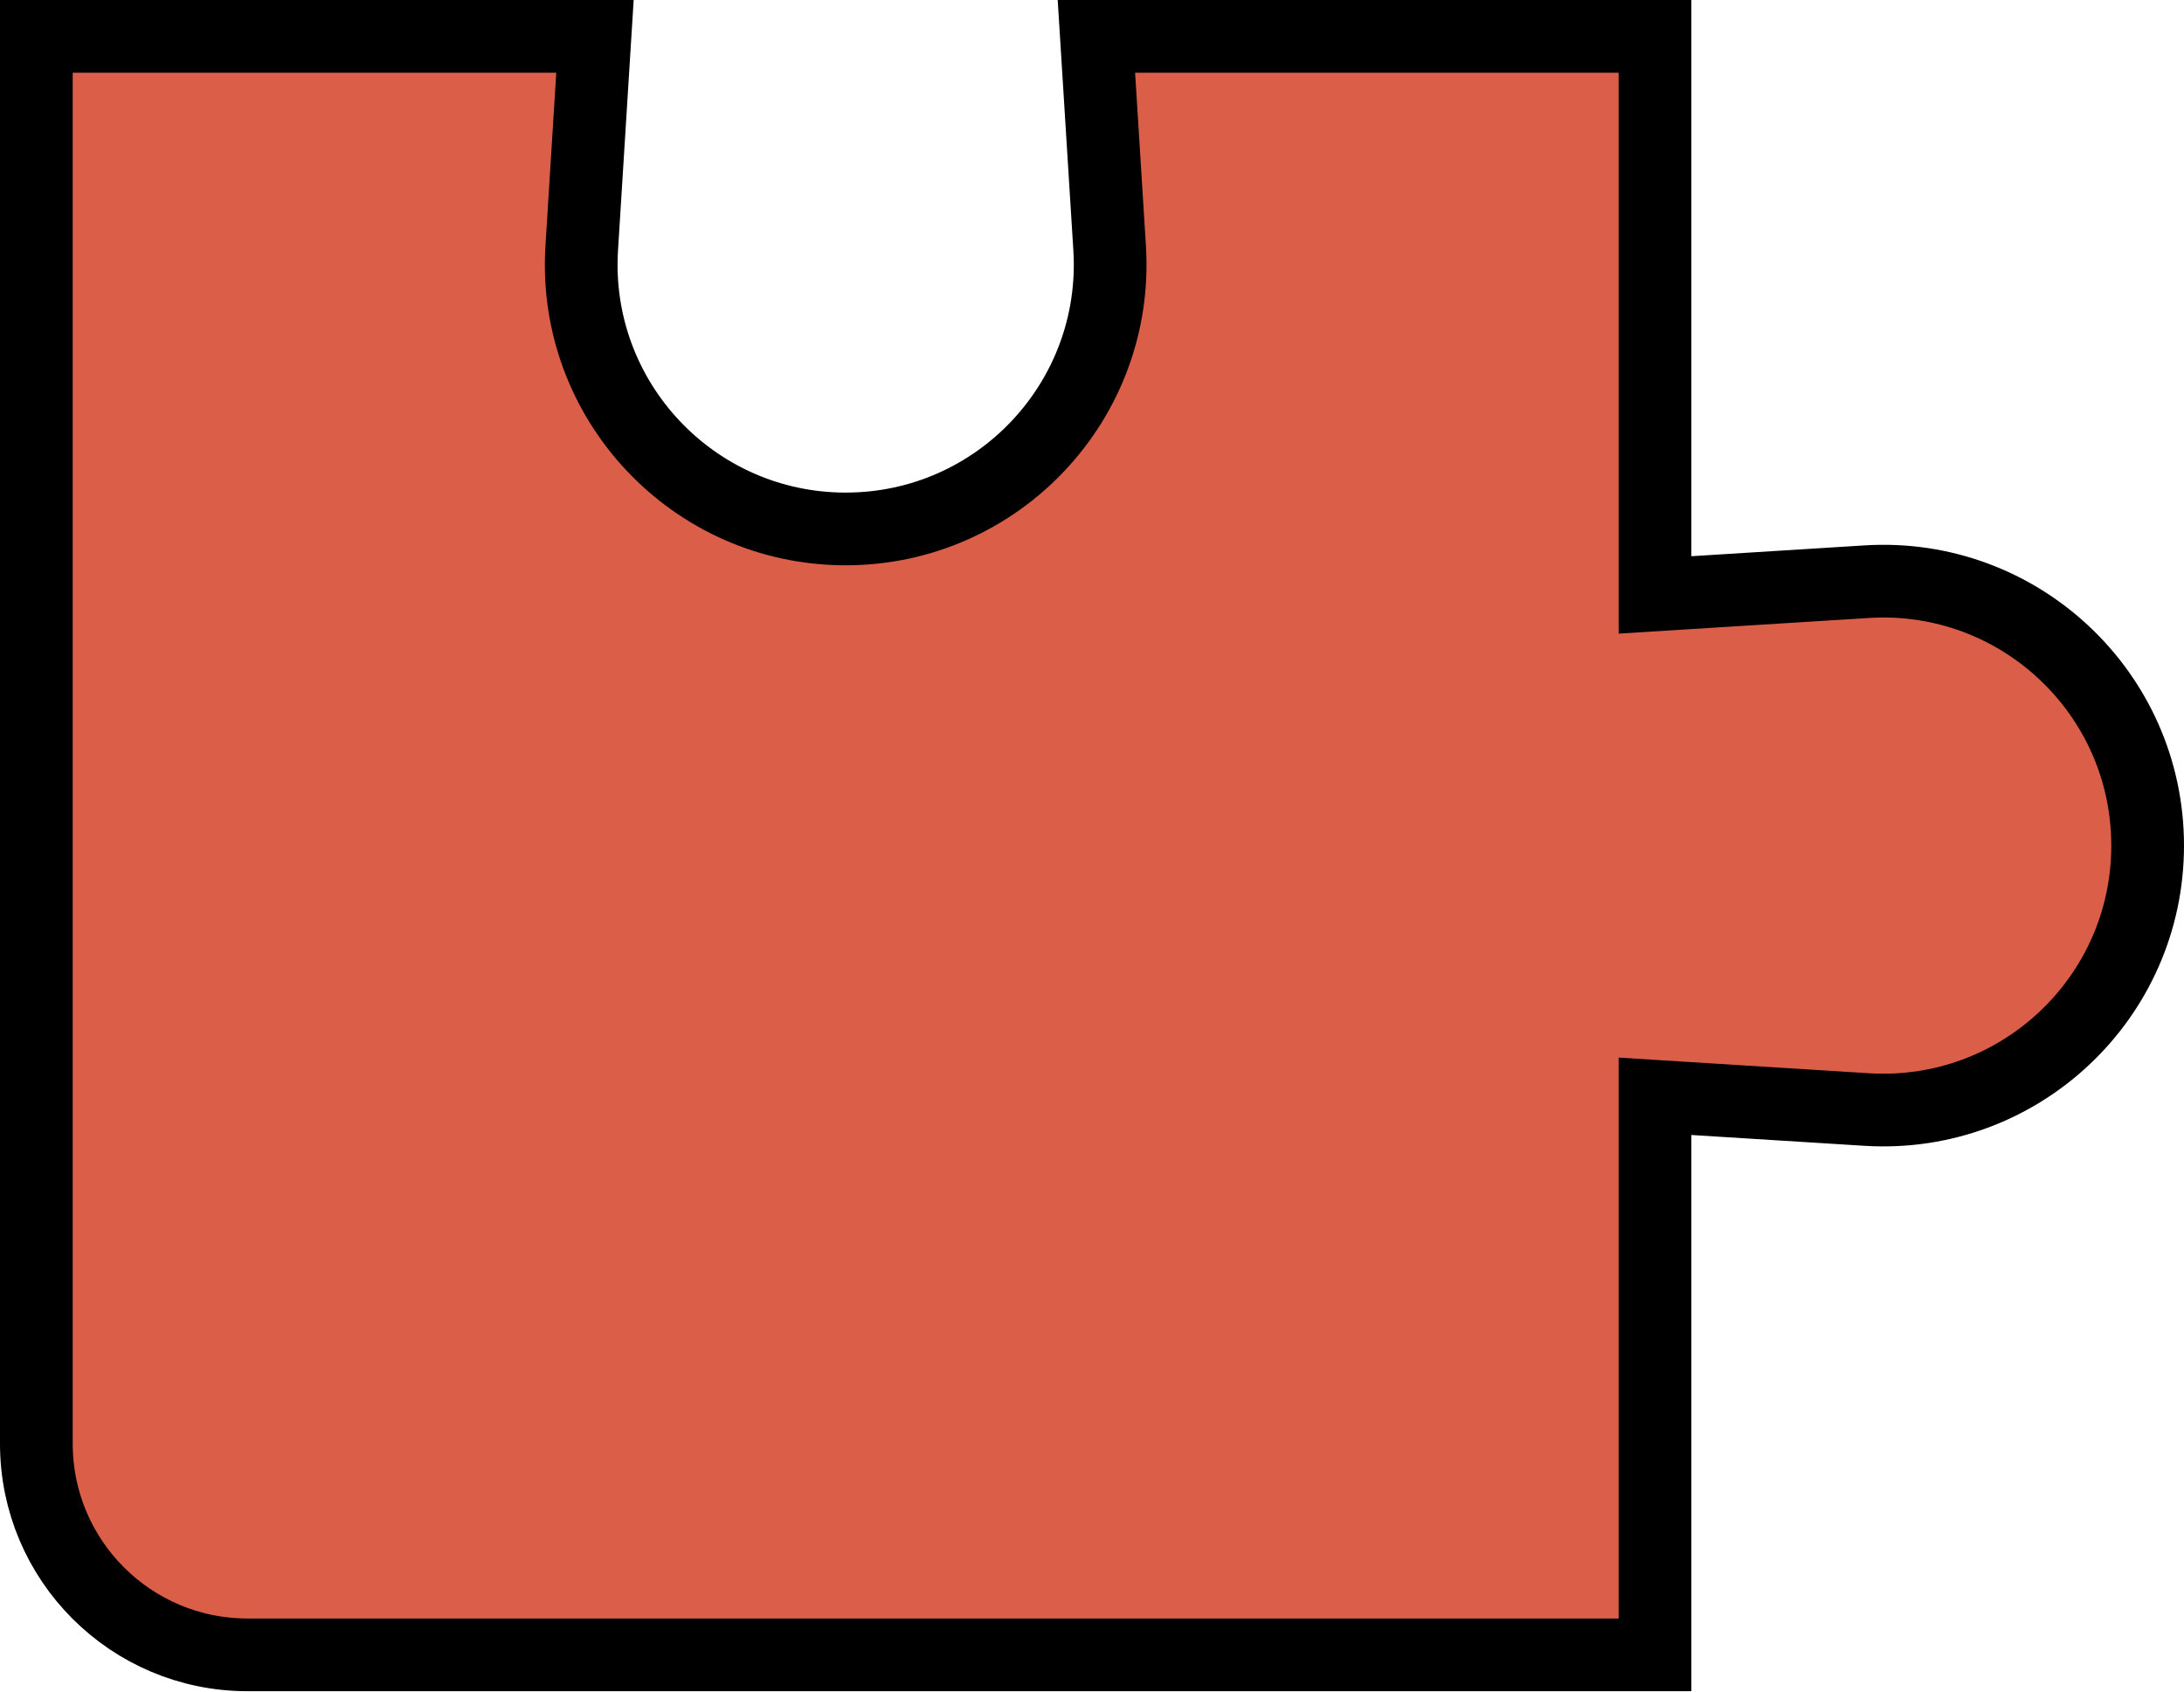
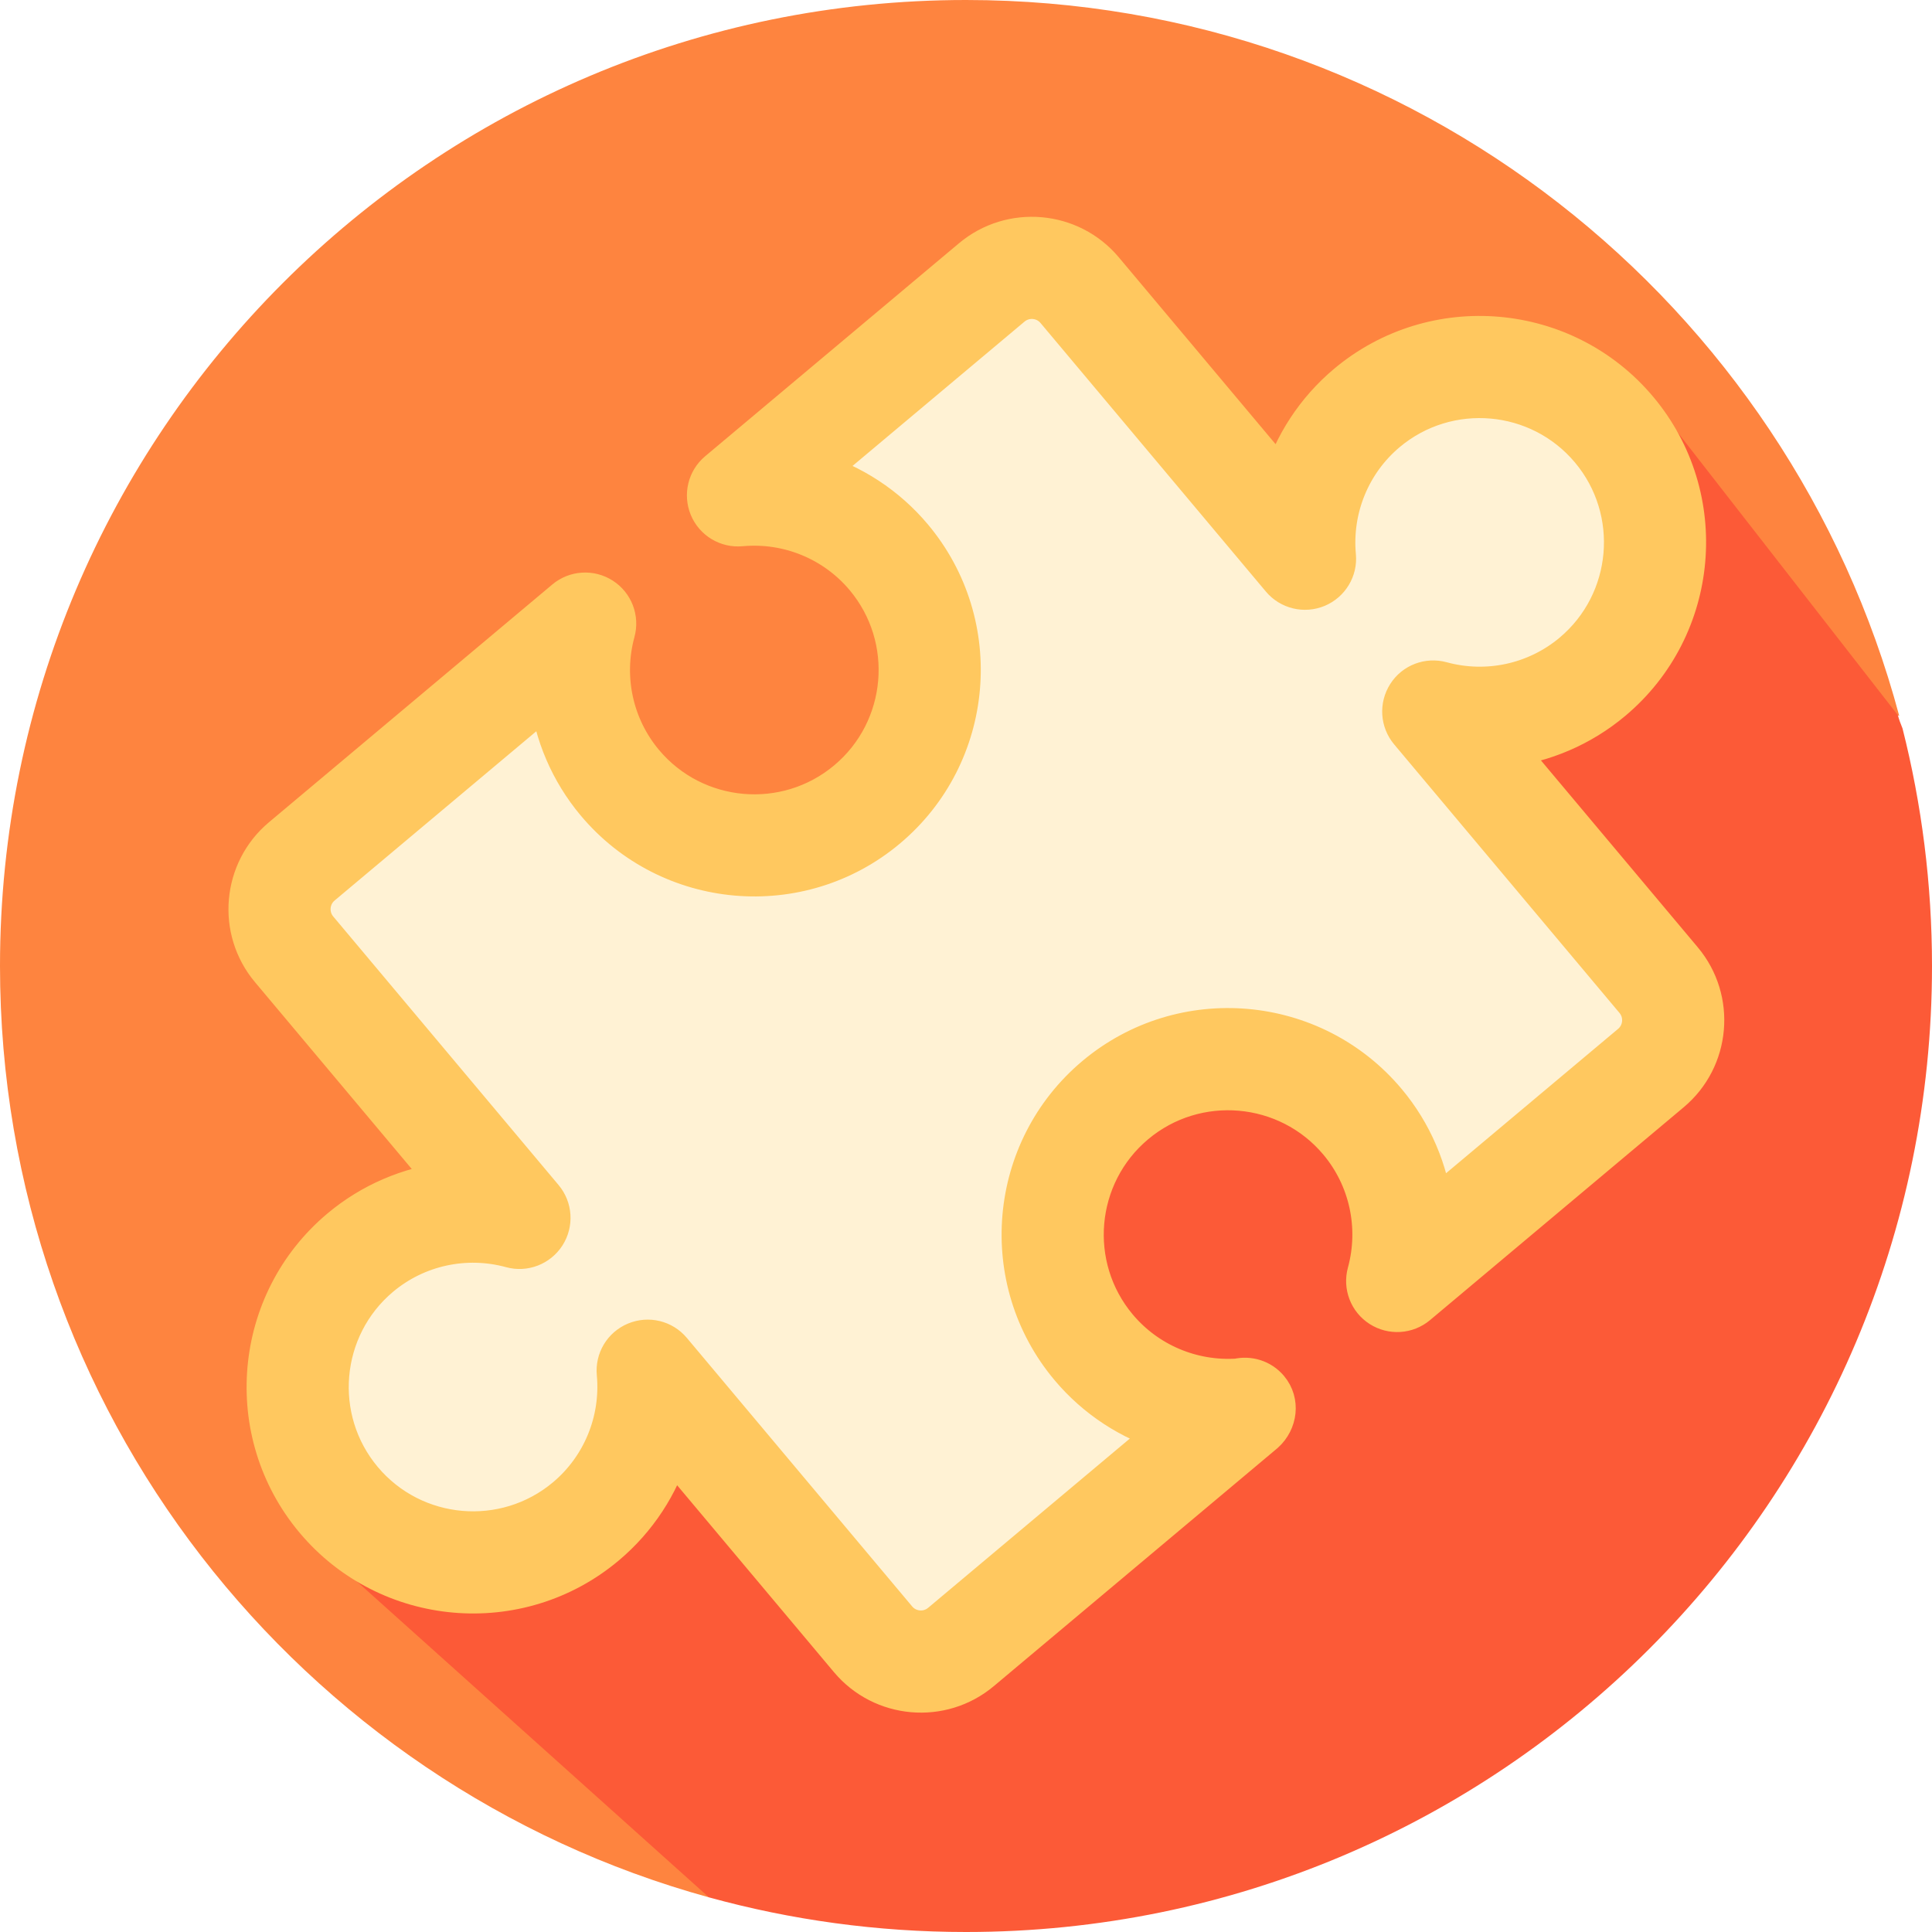
- <svg xmlns="http://www.w3.org/2000/svg" version="1.1" id="Layer_1" x="0px" y="0px" viewBox="0 0 345.413 267.5" xml:space="preserve" width="345.413" height="267.5">
-   <defs id="defs43" />
-   <path style="fill:#db5e49;stroke:#000000;stroke-width:11.5;stroke-miterlimit:4;stroke-dasharray:none;stroke-opacity:1" d="M 261.75,173.402 V 261.75 H 39.141 C 20.699,261.75 5.75,246.8 5.75,228.359 V 5.75 h 88.348 l -2.093,33.478 c -1.505,24.078 17.618,44.435 41.745,44.435 24.127,0 43.25,-20.356 41.745,-44.435 L 173.402,5.75 h 88.348 v 88.348 l 33.478,-2.093 c 24.078,-1.505 44.435,17.618 44.435,41.745 v 0 c 0,24.126 -20.356,43.25 -44.435,41.745 z" id="path6" />
-   <g id="g10" transform="translate(-98.38559,-139.6059)">
+ <svg xmlns="http://www.w3.org/2000/svg" version="1.1" id="Capa_1" x="0px" y="0px" viewBox="0 0 460 460" xml:space="preserve" width="460" height="460">
+   <defs id="defs986">
+     <clipPath id="clipPath1181" clipPathUnits="userSpaceOnUse">
+       <circle transform="matrix(0.7071068,0.7071068,0.7071068,-0.7071068,0,0)" id="circle1183" r="256" cy="256" cx="256" style="fill:#a05a2c" />
+     </clipPath>
+     <clipPath id="clipPath1458" clipPathUnits="userSpaceOnUse">
+       <circle id="circle1460" r="247.964" cy="425.105" cx="762.297" style="fill:#000000;stroke-width:0.969" />
+     </clipPath>
+     <clipPath id="clipPath1458-1" clipPathUnits="userSpaceOnUse">
+       <circle id="circle1460-5" r="247.964" cy="425.105" cx="762.297" style="fill:#000000;stroke-width:0.969" />
+     </clipPath>
+   </defs>
+   <g id="g953" transform="translate(-412.8099,21.89209)">
</g>
-   <g id="g12" transform="translate(-98.38559,-139.6059)">
+   <g id="g955" transform="translate(-412.8099,21.89209)">
</g>
-   <g id="g14" transform="translate(-98.38559,-139.6059)">
+   <g id="g957" transform="translate(-412.8099,21.89209)">
</g>
-   <g id="g16" transform="translate(-98.38559,-139.6059)">
+   <g id="g959" transform="translate(-412.8099,21.89209)">
</g>
-   <g id="g18" transform="translate(-98.38559,-139.6059)">
+   <g id="g961" transform="translate(-412.8099,21.89209)">
</g>
-   <g id="g20" transform="translate(-98.38559,-139.6059)">
+   <g id="g963" transform="translate(-412.8099,21.89209)">
</g>
-   <g id="g22" transform="translate(-98.38559,-139.6059)">
+   <g id="g965" transform="translate(-412.8099,21.89209)">
</g>
-   <g id="g24" transform="translate(-98.38559,-139.6059)">
+   <g id="g967" transform="translate(-412.8099,21.89209)">
</g>
-   <g id="g26" transform="translate(-98.38559,-139.6059)">
+   <g id="g969" transform="translate(-412.8099,21.89209)">
</g>
-   <g id="g28" transform="translate(-98.38559,-139.6059)">
+   <g id="g971" transform="translate(-412.8099,21.89209)">
</g>
-   <g id="g30" transform="translate(-98.38559,-139.6059)">
+   <g id="g973" transform="translate(-412.8099,21.89209)">
</g>
-   <g id="g32" transform="translate(-98.38559,-139.6059)">
+   <g id="g975" transform="translate(-412.8099,21.89209)">
</g>
-   <g id="g34" transform="translate(-98.38559,-139.6059)">
+   <g id="g977" transform="translate(-412.8099,21.89209)">
</g>
-   <g id="g36" transform="translate(-98.38559,-139.6059)">
+   <g id="g979" transform="translate(-412.8099,21.89209)">
</g>
-   <g id="g38" transform="translate(-98.38559,-139.6059)">
+   <g id="g981" transform="translate(-412.8099,21.89209)">
</g>
+   <g id="g34" transform="translate(76.18906,-31.436)">
+ </g>
+   <g id="g36" transform="translate(76.18906,-31.436)">
+ </g>
+   <g id="g38" transform="translate(76.18906,-31.436)">
+ </g>
+   <g id="g40" transform="translate(76.18906,-31.436)">
+ </g>
+   <g id="g42" transform="translate(76.18906,-31.436)">
+ </g>
+   <g id="g44" transform="translate(76.18906,-31.436)">
+ </g>
+   <g id="g46" transform="translate(76.18906,-31.436)">
+ </g>
+   <g id="g48" transform="translate(76.18906,-31.436)">
+ </g>
+   <g id="g50" transform="translate(76.18906,-31.436)">
+ </g>
+   <g id="g52" transform="translate(76.18906,-31.436)">
+ </g>
+   <g id="g54" transform="translate(76.18906,-31.436)">
+ </g>
+   <g id="g56" transform="translate(76.18906,-31.436)">
+ </g>
+   <g id="g58" transform="translate(76.18906,-31.436)">
+ </g>
+   <g id="g60" transform="translate(76.18906,-31.436)">
+ </g>
+   <g id="g62" transform="translate(76.18906,-31.436)">
+ </g>
+   <path d="m 451.868,170.271 c 0.016,0.057 0.138,0.12 0.333,0.186 C 425.963,72.298 336.432,0 230,0 102.974,0 0,102.974 0,230 0,335.83 71.482,424.951 168.794,451.751 Z" style="fill:#fe843f" id="XMLID_1017_" />
+   <path d="m 460,230 c 0,-19.519 -2.441,-38.467 -7.017,-56.563 -0.463,-1.107 -0.841,-2.166 -1.114,-3.166 L 398.977,102.35 81.34,373.282 168.794,451.751 C 188.284,457.118 208.804,460 230,460 357.026,460 460,357.025 460,230 Z" style="fill:#fc5a37" id="XMLID_1018_" />
+   <g id="g1486" transform="translate(7.60203,8.984217)">
+     <path id="path878" d="m 60.886,197.774 70.049,-52.303 8.406,28.019 25.217,17.746 40.161,-10.274 6.538,-41.095 -25.037,-36.408 v 0 l 51.189,-47.651 26.151,22.416 38.293,40.161 16.812,-32.689 41.095,-3.736 29.887,33.623 -18.68,42.029 -34.557,6.538 58.841,75.652 -64.445,50.435 -18.68,-31.755 -40.161,-12.142 -24.283,25.217 v 42.029 l 33.623,14.944 -74.718,60.709 -54.469,-53.749 -23.051,22.927 H 81.433 L 63.688,324.795 73.962,288.37 115.057,278.096 55.282,208.048 Z" style="fill:#fff2d4;fill-opacity:1;stroke:none;stroke-width:1.351px;stroke-linecap:butt;stroke-linejoin:miter;stroke-opacity:1" />
+     <g style="fill:#ffc85f;fill-opacity:1;stroke:#ffc85f;stroke-width:1.275;stroke-miterlimit:4;stroke-dasharray:none;stroke-opacity:1" transform="matrix(5.68943,-4.773999,4.773999,5.68943,-64.84363,195.3593)" id="g2142">
+       <g style="fill:#ffc85f;fill-opacity:1;stroke:#ffc85f;stroke-width:1.275;stroke-miterlimit:4;stroke-dasharray:none;stroke-opacity:1" id="g2085">
+         <g style="fill:#ffc85f;fill-opacity:1;stroke:#ffc85f;stroke-width:1.275;stroke-miterlimit:4;stroke-dasharray:none;stroke-opacity:1" id="g2083">
+           <path style="fill:#ffc85f;fill-opacity:1;stroke:#ffc85f;stroke-width:1.275;stroke-miterlimit:4;stroke-dasharray:none;stroke-opacity:1" d="m 55.375,27.688 c 0,-3.653 -2.973,-6.625 -6.625,-6.625 -1.305,0 -2.561,0.386 -3.625,1.083 V 13.25 c 0,-1.654 -1.346,-3 -3,-3 h -10.62 c -0.438,0 -0.823,0.284 -0.955,0.702 -0.13,0.417 0.025,0.871 0.386,1.12 1.25,0.867 1.996,2.289 1.996,3.803 0,2.55 -2.074,4.625 -4.625,4.625 -2.551,0 -4.625,-2.075 -4.625,-4.625 0,-1.515 0.747,-2.937 1.997,-3.803 0.36,-0.249 0.516,-0.703 0.385,-1.12 C 25.933,10.535 25.547,10.25 25.109,10.25 H 13.25 c -1.654,0 -3,1.346 -3,3 v 8.896 C 9.186,21.449 7.93,21.063 6.625,21.063 2.972,21.062 0,24.035 0,27.688 c 0,3.653 2.972,6.625 6.625,6.625 1.305,0 2.561,-0.385 3.625,-1.082 v 8.896 c 0,1.653 1.346,3 3,3 h 11.861 c 0.003,0 0.007,0 0.01,0 0.55,-0.021 1.01,-0.444 1.01,-1 0,-0.392 -0.225,-0.729 -0.552,-0.894 -1.189,-0.873 -1.896,-2.258 -1.896,-3.731 0,-2.55 2.075,-4.625 4.625,-4.625 2.549,0 4.625,2.075 4.625,4.625 0,1.515 -0.748,2.937 -1.998,3.804 -0.359,0.248 -0.516,0.702 -0.385,1.119 0.131,0.417 0.518,0.702 0.955,0.702 h 10.62 c 1.653,0 3,-1.347 3,-3 V 33.23 c 1.063,0.697 2.319,1.082 3.625,1.082 3.652,0 6.625,-2.972 6.625,-6.624 z m -10.428,2.628 c -0.25,-0.36 -0.703,-0.518 -1.12,-0.385 -0.417,0.131 -0.702,0.516 -0.702,0.955 v 11.239 c 0,0.552 -0.449,1 -1,1 H 33.85 c 0.697,-1.063 1.084,-2.319 1.084,-3.625 0,-3.653 -2.973,-6.625 -6.625,-6.625 -3.653,0 -6.625,2.972 -6.625,6.625 0,1.306 0.386,2.562 1.083,3.625 H 13.25 c -0.551,0 -1,-0.448 -1,-1 V 30.886 c 0,-0.439 -0.284,-0.824 -0.702,-0.955 -0.419,-0.132 -0.872,0.024 -1.12,0.385 -0.867,1.25 -2.289,1.996 -3.803,1.996 C 4.075,32.312 2,30.238 2,27.688 c 0,-2.55 2.075,-4.625 4.625,-4.625 1.515,0 2.937,0.747 3.803,1.997 0.248,0.36 0.701,0.515 1.12,0.385 0.417,-0.131 0.702,-0.517 0.702,-0.955 V 13.25 c 0,-0.551 0.449,-1 1,-1 h 9.516 c -0.697,1.064 -1.083,2.32 -1.083,3.625 0,3.653 2.972,6.625 6.625,6.625 3.653,0 6.625,-2.972 6.625,-6.625 0,-1.305 -0.387,-2.561 -1.084,-3.625 h 8.275 c 0.551,0 1,0.449 1,1 v 11.24 c 0,0.438 0.284,0.824 0.702,0.955 0.417,0.129 0.872,-0.025 1.12,-0.385 0.867,-1.25 2.289,-1.997 3.803,-1.997 2.55,0 4.625,2.075 4.625,4.625 0,2.55 -2.075,4.625 -4.625,4.625 -1.515,-0.001 -2.937,-0.747 -3.802,-1.997 z" id="path2081" />
+         </g>
+       </g>
+       <g style="fill:#ffc85f;fill-opacity:1;stroke:#ffc85f;stroke-width:1.275;stroke-miterlimit:4;stroke-dasharray:none;stroke-opacity:1" id="g2087" />
+       <g style="fill:#ffc85f;fill-opacity:1;stroke:#ffc85f;stroke-width:1.275;stroke-miterlimit:4;stroke-dasharray:none;stroke-opacity:1" id="g2089" />
+       <g style="fill:#ffc85f;fill-opacity:1;stroke:#ffc85f;stroke-width:1.275;stroke-miterlimit:4;stroke-dasharray:none;stroke-opacity:1" id="g2091" />
+       <g style="fill:#ffc85f;fill-opacity:1;stroke:#ffc85f;stroke-width:1.275;stroke-miterlimit:4;stroke-dasharray:none;stroke-opacity:1" id="g2093" />
+       <g style="fill:#ffc85f;fill-opacity:1;stroke:#ffc85f;stroke-width:1.275;stroke-miterlimit:4;stroke-dasharray:none;stroke-opacity:1" id="g2095" />
+       <g style="fill:#ffc85f;fill-opacity:1;stroke:#ffc85f;stroke-width:1.275;stroke-miterlimit:4;stroke-dasharray:none;stroke-opacity:1" id="g2097" />
+       <g style="fill:#ffc85f;fill-opacity:1;stroke:#ffc85f;stroke-width:1.275;stroke-miterlimit:4;stroke-dasharray:none;stroke-opacity:1" id="g2099" />
+       <g style="fill:#ffc85f;fill-opacity:1;stroke:#ffc85f;stroke-width:1.275;stroke-miterlimit:4;stroke-dasharray:none;stroke-opacity:1" id="g2101" />
+       <g style="fill:#ffc85f;fill-opacity:1;stroke:#ffc85f;stroke-width:1.275;stroke-miterlimit:4;stroke-dasharray:none;stroke-opacity:1" id="g2103" />
+       <g style="fill:#ffc85f;fill-opacity:1;stroke:#ffc85f;stroke-width:1.275;stroke-miterlimit:4;stroke-dasharray:none;stroke-opacity:1" id="g2105" />
+       <g style="fill:#ffc85f;fill-opacity:1;stroke:#ffc85f;stroke-width:1.275;stroke-miterlimit:4;stroke-dasharray:none;stroke-opacity:1" id="g2107" />
+       <g style="fill:#ffc85f;fill-opacity:1;stroke:#ffc85f;stroke-width:1.275;stroke-miterlimit:4;stroke-dasharray:none;stroke-opacity:1" id="g2109" />
+       <g style="fill:#ffc85f;fill-opacity:1;stroke:#ffc85f;stroke-width:1.275;stroke-miterlimit:4;stroke-dasharray:none;stroke-opacity:1" id="g2111" />
+       <g style="fill:#ffc85f;fill-opacity:1;stroke:#ffc85f;stroke-width:1.275;stroke-miterlimit:4;stroke-dasharray:none;stroke-opacity:1" id="g2113" />
+       <g style="fill:#ffc85f;fill-opacity:1;stroke:#ffc85f;stroke-width:1.275;stroke-miterlimit:4;stroke-dasharray:none;stroke-opacity:1" id="g2115" />
+     </g>
+   </g>
</svg>
